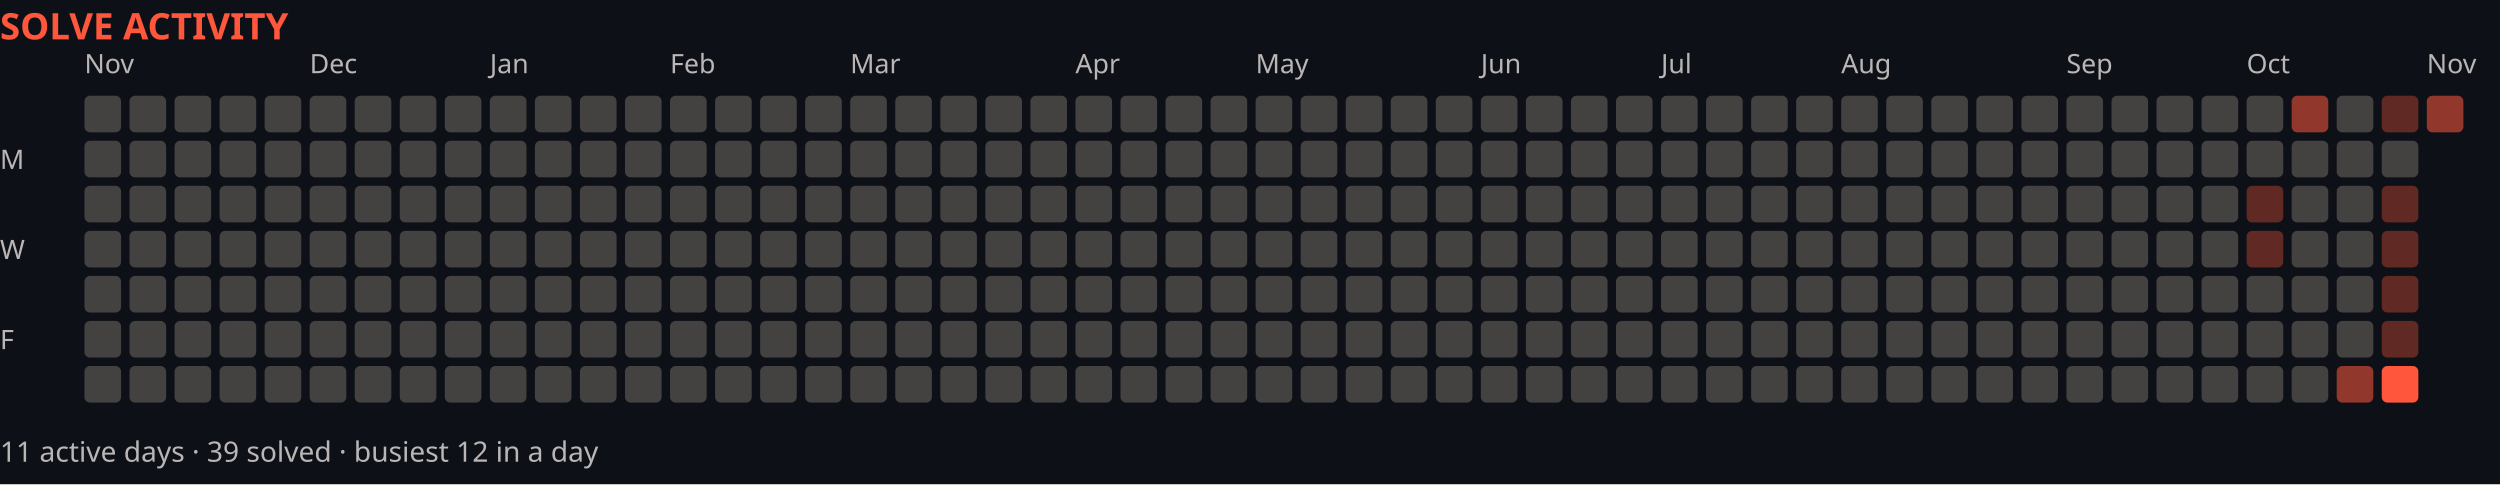
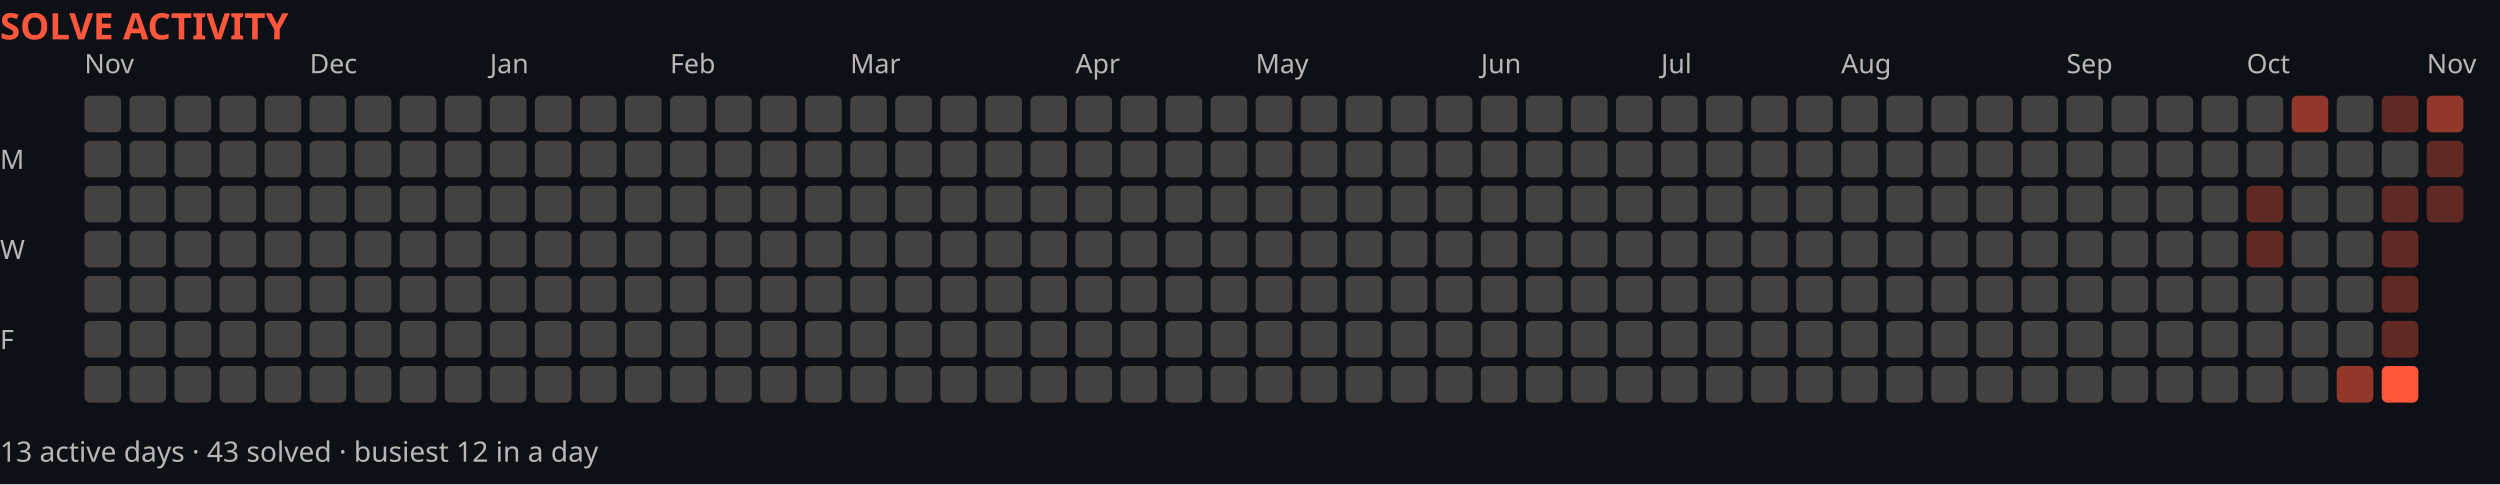
<svg xmlns="http://www.w3.org/2000/svg" width="888" height="172" viewBox="0 0 888 172" role="img" aria-label="Solve activity over the last year">
  <rect width="888" height="172" fill="#0d1117" />
  <text x="0" y="14" font-family="system-ui,sans-serif" font-size="13" font-weight="700" fill="#ff563c">SOLVE ACTIVITY</text>
  <text x="30" y="26" font-family="system-ui,sans-serif" font-size="9.5" fill="#bab6b6">Nov</text>
  <text x="110" y="26" font-family="system-ui,sans-serif" font-size="9.5" fill="#bab6b6">Dec</text>
  <text x="174" y="26" font-family="system-ui,sans-serif" font-size="9.5" fill="#bab6b6">Jan</text>
  <text x="238" y="26" font-family="system-ui,sans-serif" font-size="9.5" fill="#bab6b6">Feb</text>
  <text x="302" y="26" font-family="system-ui,sans-serif" font-size="9.5" fill="#bab6b6">Mar</text>
  <text x="382" y="26" font-family="system-ui,sans-serif" font-size="9.5" fill="#bab6b6">Apr</text>
  <text x="446" y="26" font-family="system-ui,sans-serif" font-size="9.5" fill="#bab6b6">May</text>
  <text x="526" y="26" font-family="system-ui,sans-serif" font-size="9.5" fill="#bab6b6">Jun</text>
  <text x="590" y="26" font-family="system-ui,sans-serif" font-size="9.5" fill="#bab6b6">Jul</text>
  <text x="654" y="26" font-family="system-ui,sans-serif" font-size="9.5" fill="#bab6b6">Aug</text>
  <text x="734" y="26" font-family="system-ui,sans-serif" font-size="9.5" fill="#bab6b6">Sep</text>
  <text x="798" y="26" font-family="system-ui,sans-serif" font-size="9.5" fill="#bab6b6">Oct</text>
  <text x="862" y="26" font-family="system-ui,sans-serif" font-size="9.5" fill="#bab6b6">Nov</text>
  <text x="0" y="60" font-family="system-ui,sans-serif" font-size="9.5" fill="#bab6b6">M</text>
  <text x="0" y="92" font-family="system-ui,sans-serif" font-size="9.5" fill="#bab6b6">W</text>
  <text x="0" y="124" font-family="system-ui,sans-serif" font-size="9.5" fill="#bab6b6">F</text>
  <rect x="30" y="34" width="13" height="13" fill="#444141" rx="2" />
  <rect x="30" y="50" width="13" height="13" fill="#444141" rx="2" />
  <rect x="30" y="66" width="13" height="13" fill="#444141" rx="2" />
  <rect x="30" y="82" width="13" height="13" fill="#444141" rx="2" />
  <rect x="30" y="98" width="13" height="13" fill="#444141" rx="2" />
  <rect x="30" y="114" width="13" height="13" fill="#444141" rx="2" />
  <rect x="30" y="130" width="13" height="13" fill="#444141" rx="2" />
  <rect x="46" y="34" width="13" height="13" fill="#444141" rx="2" />
  <rect x="46" y="50" width="13" height="13" fill="#444141" rx="2" />
  <rect x="46" y="66" width="13" height="13" fill="#444141" rx="2" />
  <rect x="46" y="82" width="13" height="13" fill="#444141" rx="2" />
  <rect x="46" y="98" width="13" height="13" fill="#444141" rx="2" />
  <rect x="46" y="114" width="13" height="13" fill="#444141" rx="2" />
  <rect x="46" y="130" width="13" height="13" fill="#444141" rx="2" />
  <rect x="62" y="34" width="13" height="13" fill="#444141" rx="2" />
  <rect x="62" y="50" width="13" height="13" fill="#444141" rx="2" />
  <rect x="62" y="66" width="13" height="13" fill="#444141" rx="2" />
  <rect x="62" y="82" width="13" height="13" fill="#444141" rx="2" />
  <rect x="62" y="98" width="13" height="13" fill="#444141" rx="2" />
  <rect x="62" y="114" width="13" height="13" fill="#444141" rx="2" />
  <rect x="62" y="130" width="13" height="13" fill="#444141" rx="2" />
  <rect x="78" y="34" width="13" height="13" fill="#444141" rx="2" />
  <rect x="78" y="50" width="13" height="13" fill="#444141" rx="2" />
  <rect x="78" y="66" width="13" height="13" fill="#444141" rx="2" />
  <rect x="78" y="82" width="13" height="13" fill="#444141" rx="2" />
  <rect x="78" y="98" width="13" height="13" fill="#444141" rx="2" />
  <rect x="78" y="114" width="13" height="13" fill="#444141" rx="2" />
  <rect x="78" y="130" width="13" height="13" fill="#444141" rx="2" />
  <rect x="94" y="34" width="13" height="13" fill="#444141" rx="2" />
  <rect x="94" y="50" width="13" height="13" fill="#444141" rx="2" />
  <rect x="94" y="66" width="13" height="13" fill="#444141" rx="2" />
  <rect x="94" y="82" width="13" height="13" fill="#444141" rx="2" />
  <rect x="94" y="98" width="13" height="13" fill="#444141" rx="2" />
  <rect x="94" y="114" width="13" height="13" fill="#444141" rx="2" />
  <rect x="94" y="130" width="13" height="13" fill="#444141" rx="2" />
  <rect x="110" y="34" width="13" height="13" fill="#444141" rx="2" />
  <rect x="110" y="50" width="13" height="13" fill="#444141" rx="2" />
  <rect x="110" y="66" width="13" height="13" fill="#444141" rx="2" />
  <rect x="110" y="82" width="13" height="13" fill="#444141" rx="2" />
  <rect x="110" y="98" width="13" height="13" fill="#444141" rx="2" />
  <rect x="110" y="114" width="13" height="13" fill="#444141" rx="2" />
  <rect x="110" y="130" width="13" height="13" fill="#444141" rx="2" />
  <rect x="126" y="34" width="13" height="13" fill="#444141" rx="2" />
  <rect x="126" y="50" width="13" height="13" fill="#444141" rx="2" />
  <rect x="126" y="66" width="13" height="13" fill="#444141" rx="2" />
  <rect x="126" y="82" width="13" height="13" fill="#444141" rx="2" />
  <rect x="126" y="98" width="13" height="13" fill="#444141" rx="2" />
  <rect x="126" y="114" width="13" height="13" fill="#444141" rx="2" />
  <rect x="126" y="130" width="13" height="13" fill="#444141" rx="2" />
  <rect x="142" y="34" width="13" height="13" fill="#444141" rx="2" />
  <rect x="142" y="50" width="13" height="13" fill="#444141" rx="2" />
  <rect x="142" y="66" width="13" height="13" fill="#444141" rx="2" />
  <rect x="142" y="82" width="13" height="13" fill="#444141" rx="2" />
  <rect x="142" y="98" width="13" height="13" fill="#444141" rx="2" />
  <rect x="142" y="114" width="13" height="13" fill="#444141" rx="2" />
  <rect x="142" y="130" width="13" height="13" fill="#444141" rx="2" />
  <rect x="158" y="34" width="13" height="13" fill="#444141" rx="2" />
  <rect x="158" y="50" width="13" height="13" fill="#444141" rx="2" />
  <rect x="158" y="66" width="13" height="13" fill="#444141" rx="2" />
  <rect x="158" y="82" width="13" height="13" fill="#444141" rx="2" />
  <rect x="158" y="98" width="13" height="13" fill="#444141" rx="2" />
  <rect x="158" y="114" width="13" height="13" fill="#444141" rx="2" />
  <rect x="158" y="130" width="13" height="13" fill="#444141" rx="2" />
  <rect x="174" y="34" width="13" height="13" fill="#444141" rx="2" />
  <rect x="174" y="50" width="13" height="13" fill="#444141" rx="2" />
  <rect x="174" y="66" width="13" height="13" fill="#444141" rx="2" />
  <rect x="174" y="82" width="13" height="13" fill="#444141" rx="2" />
  <rect x="174" y="98" width="13" height="13" fill="#444141" rx="2" />
  <rect x="174" y="114" width="13" height="13" fill="#444141" rx="2" />
  <rect x="174" y="130" width="13" height="13" fill="#444141" rx="2" />
  <rect x="190" y="34" width="13" height="13" fill="#444141" rx="2" />
  <rect x="190" y="50" width="13" height="13" fill="#444141" rx="2" />
  <rect x="190" y="66" width="13" height="13" fill="#444141" rx="2" />
  <rect x="190" y="82" width="13" height="13" fill="#444141" rx="2" />
  <rect x="190" y="98" width="13" height="13" fill="#444141" rx="2" />
  <rect x="190" y="114" width="13" height="13" fill="#444141" rx="2" />
  <rect x="190" y="130" width="13" height="13" fill="#444141" rx="2" />
  <rect x="206" y="34" width="13" height="13" fill="#444141" rx="2" />
  <rect x="206" y="50" width="13" height="13" fill="#444141" rx="2" />
  <rect x="206" y="66" width="13" height="13" fill="#444141" rx="2" />
  <rect x="206" y="82" width="13" height="13" fill="#444141" rx="2" />
  <rect x="206" y="98" width="13" height="13" fill="#444141" rx="2" />
  <rect x="206" y="114" width="13" height="13" fill="#444141" rx="2" />
  <rect x="206" y="130" width="13" height="13" fill="#444141" rx="2" />
  <rect x="222" y="34" width="13" height="13" fill="#444141" rx="2" />
  <rect x="222" y="50" width="13" height="13" fill="#444141" rx="2" />
  <rect x="222" y="66" width="13" height="13" fill="#444141" rx="2" />
  <rect x="222" y="82" width="13" height="13" fill="#444141" rx="2" />
  <rect x="222" y="98" width="13" height="13" fill="#444141" rx="2" />
  <rect x="222" y="114" width="13" height="13" fill="#444141" rx="2" />
  <rect x="222" y="130" width="13" height="13" fill="#444141" rx="2" />
  <rect x="238" y="34" width="13" height="13" fill="#444141" rx="2" />
  <rect x="238" y="50" width="13" height="13" fill="#444141" rx="2" />
  <rect x="238" y="66" width="13" height="13" fill="#444141" rx="2" />
  <rect x="238" y="82" width="13" height="13" fill="#444141" rx="2" />
  <rect x="238" y="98" width="13" height="13" fill="#444141" rx="2" />
  <rect x="238" y="114" width="13" height="13" fill="#444141" rx="2" />
  <rect x="238" y="130" width="13" height="13" fill="#444141" rx="2" />
  <rect x="254" y="34" width="13" height="13" fill="#444141" rx="2" />
  <rect x="254" y="50" width="13" height="13" fill="#444141" rx="2" />
  <rect x="254" y="66" width="13" height="13" fill="#444141" rx="2" />
  <rect x="254" y="82" width="13" height="13" fill="#444141" rx="2" />
  <rect x="254" y="98" width="13" height="13" fill="#444141" rx="2" />
  <rect x="254" y="114" width="13" height="13" fill="#444141" rx="2" />
  <rect x="254" y="130" width="13" height="13" fill="#444141" rx="2" />
  <rect x="270" y="34" width="13" height="13" fill="#444141" rx="2" />
  <rect x="270" y="50" width="13" height="13" fill="#444141" rx="2" />
  <rect x="270" y="66" width="13" height="13" fill="#444141" rx="2" />
  <rect x="270" y="82" width="13" height="13" fill="#444141" rx="2" />
  <rect x="270" y="98" width="13" height="13" fill="#444141" rx="2" />
  <rect x="270" y="114" width="13" height="13" fill="#444141" rx="2" />
  <rect x="270" y="130" width="13" height="13" fill="#444141" rx="2" />
  <rect x="286" y="34" width="13" height="13" fill="#444141" rx="2" />
  <rect x="286" y="50" width="13" height="13" fill="#444141" rx="2" />
  <rect x="286" y="66" width="13" height="13" fill="#444141" rx="2" />
  <rect x="286" y="82" width="13" height="13" fill="#444141" rx="2" />
  <rect x="286" y="98" width="13" height="13" fill="#444141" rx="2" />
  <rect x="286" y="114" width="13" height="13" fill="#444141" rx="2" />
  <rect x="286" y="130" width="13" height="13" fill="#444141" rx="2" />
  <rect x="302" y="34" width="13" height="13" fill="#444141" rx="2" />
  <rect x="302" y="50" width="13" height="13" fill="#444141" rx="2" />
  <rect x="302" y="66" width="13" height="13" fill="#444141" rx="2" />
  <rect x="302" y="82" width="13" height="13" fill="#444141" rx="2" />
  <rect x="302" y="98" width="13" height="13" fill="#444141" rx="2" />
  <rect x="302" y="114" width="13" height="13" fill="#444141" rx="2" />
  <rect x="302" y="130" width="13" height="13" fill="#444141" rx="2" />
  <rect x="318" y="34" width="13" height="13" fill="#444141" rx="2" />
  <rect x="318" y="50" width="13" height="13" fill="#444141" rx="2" />
  <rect x="318" y="66" width="13" height="13" fill="#444141" rx="2" />
  <rect x="318" y="82" width="13" height="13" fill="#444141" rx="2" />
  <rect x="318" y="98" width="13" height="13" fill="#444141" rx="2" />
  <rect x="318" y="114" width="13" height="13" fill="#444141" rx="2" />
  <rect x="318" y="130" width="13" height="13" fill="#444141" rx="2" />
  <rect x="334" y="34" width="13" height="13" fill="#444141" rx="2" />
  <rect x="334" y="50" width="13" height="13" fill="#444141" rx="2" />
  <rect x="334" y="66" width="13" height="13" fill="#444141" rx="2" />
  <rect x="334" y="82" width="13" height="13" fill="#444141" rx="2" />
  <rect x="334" y="98" width="13" height="13" fill="#444141" rx="2" />
  <rect x="334" y="114" width="13" height="13" fill="#444141" rx="2" />
  <rect x="334" y="130" width="13" height="13" fill="#444141" rx="2" />
  <rect x="350" y="34" width="13" height="13" fill="#444141" rx="2" />
  <rect x="350" y="50" width="13" height="13" fill="#444141" rx="2" />
  <rect x="350" y="66" width="13" height="13" fill="#444141" rx="2" />
  <rect x="350" y="82" width="13" height="13" fill="#444141" rx="2" />
  <rect x="350" y="98" width="13" height="13" fill="#444141" rx="2" />
  <rect x="350" y="114" width="13" height="13" fill="#444141" rx="2" />
  <rect x="350" y="130" width="13" height="13" fill="#444141" rx="2" />
  <rect x="366" y="34" width="13" height="13" fill="#444141" rx="2" />
  <rect x="366" y="50" width="13" height="13" fill="#444141" rx="2" />
  <rect x="366" y="66" width="13" height="13" fill="#444141" rx="2" />
  <rect x="366" y="82" width="13" height="13" fill="#444141" rx="2" />
  <rect x="366" y="98" width="13" height="13" fill="#444141" rx="2" />
  <rect x="366" y="114" width="13" height="13" fill="#444141" rx="2" />
  <rect x="366" y="130" width="13" height="13" fill="#444141" rx="2" />
  <rect x="382" y="34" width="13" height="13" fill="#444141" rx="2" />
  <rect x="382" y="50" width="13" height="13" fill="#444141" rx="2" />
  <rect x="382" y="66" width="13" height="13" fill="#444141" rx="2" />
  <rect x="382" y="82" width="13" height="13" fill="#444141" rx="2" />
  <rect x="382" y="98" width="13" height="13" fill="#444141" rx="2" />
  <rect x="382" y="114" width="13" height="13" fill="#444141" rx="2" />
  <rect x="382" y="130" width="13" height="13" fill="#444141" rx="2" />
  <rect x="398" y="34" width="13" height="13" fill="#444141" rx="2" />
  <rect x="398" y="50" width="13" height="13" fill="#444141" rx="2" />
  <rect x="398" y="66" width="13" height="13" fill="#444141" rx="2" />
  <rect x="398" y="82" width="13" height="13" fill="#444141" rx="2" />
  <rect x="398" y="98" width="13" height="13" fill="#444141" rx="2" />
  <rect x="398" y="114" width="13" height="13" fill="#444141" rx="2" />
  <rect x="398" y="130" width="13" height="13" fill="#444141" rx="2" />
  <rect x="414" y="34" width="13" height="13" fill="#444141" rx="2" />
  <rect x="414" y="50" width="13" height="13" fill="#444141" rx="2" />
  <rect x="414" y="66" width="13" height="13" fill="#444141" rx="2" />
  <rect x="414" y="82" width="13" height="13" fill="#444141" rx="2" />
  <rect x="414" y="98" width="13" height="13" fill="#444141" rx="2" />
  <rect x="414" y="114" width="13" height="13" fill="#444141" rx="2" />
  <rect x="414" y="130" width="13" height="13" fill="#444141" rx="2" />
  <rect x="430" y="34" width="13" height="13" fill="#444141" rx="2" />
  <rect x="430" y="50" width="13" height="13" fill="#444141" rx="2" />
  <rect x="430" y="66" width="13" height="13" fill="#444141" rx="2" />
  <rect x="430" y="82" width="13" height="13" fill="#444141" rx="2" />
  <rect x="430" y="98" width="13" height="13" fill="#444141" rx="2" />
  <rect x="430" y="114" width="13" height="13" fill="#444141" rx="2" />
  <rect x="430" y="130" width="13" height="13" fill="#444141" rx="2" />
  <rect x="446" y="34" width="13" height="13" fill="#444141" rx="2" />
  <rect x="446" y="50" width="13" height="13" fill="#444141" rx="2" />
  <rect x="446" y="66" width="13" height="13" fill="#444141" rx="2" />
  <rect x="446" y="82" width="13" height="13" fill="#444141" rx="2" />
  <rect x="446" y="98" width="13" height="13" fill="#444141" rx="2" />
  <rect x="446" y="114" width="13" height="13" fill="#444141" rx="2" />
  <rect x="446" y="130" width="13" height="13" fill="#444141" rx="2" />
  <rect x="462" y="34" width="13" height="13" fill="#444141" rx="2" />
  <rect x="462" y="50" width="13" height="13" fill="#444141" rx="2" />
  <rect x="462" y="66" width="13" height="13" fill="#444141" rx="2" />
  <rect x="462" y="82" width="13" height="13" fill="#444141" rx="2" />
  <rect x="462" y="98" width="13" height="13" fill="#444141" rx="2" />
  <rect x="462" y="114" width="13" height="13" fill="#444141" rx="2" />
  <rect x="462" y="130" width="13" height="13" fill="#444141" rx="2" />
  <rect x="478" y="34" width="13" height="13" fill="#444141" rx="2" />
  <rect x="478" y="50" width="13" height="13" fill="#444141" rx="2" />
  <rect x="478" y="66" width="13" height="13" fill="#444141" rx="2" />
  <rect x="478" y="82" width="13" height="13" fill="#444141" rx="2" />
  <rect x="478" y="98" width="13" height="13" fill="#444141" rx="2" />
  <rect x="478" y="114" width="13" height="13" fill="#444141" rx="2" />
  <rect x="478" y="130" width="13" height="13" fill="#444141" rx="2" />
  <rect x="494" y="34" width="13" height="13" fill="#444141" rx="2" />
  <rect x="494" y="50" width="13" height="13" fill="#444141" rx="2" />
  <rect x="494" y="66" width="13" height="13" fill="#444141" rx="2" />
  <rect x="494" y="82" width="13" height="13" fill="#444141" rx="2" />
  <rect x="494" y="98" width="13" height="13" fill="#444141" rx="2" />
  <rect x="494" y="114" width="13" height="13" fill="#444141" rx="2" />
  <rect x="494" y="130" width="13" height="13" fill="#444141" rx="2" />
  <rect x="510" y="34" width="13" height="13" fill="#444141" rx="2" />
  <rect x="510" y="50" width="13" height="13" fill="#444141" rx="2" />
  <rect x="510" y="66" width="13" height="13" fill="#444141" rx="2" />
  <rect x="510" y="82" width="13" height="13" fill="#444141" rx="2" />
  <rect x="510" y="98" width="13" height="13" fill="#444141" rx="2" />
  <rect x="510" y="114" width="13" height="13" fill="#444141" rx="2" />
  <rect x="510" y="130" width="13" height="13" fill="#444141" rx="2" />
  <rect x="526" y="34" width="13" height="13" fill="#444141" rx="2" />
  <rect x="526" y="50" width="13" height="13" fill="#444141" rx="2" />
  <rect x="526" y="66" width="13" height="13" fill="#444141" rx="2" />
  <rect x="526" y="82" width="13" height="13" fill="#444141" rx="2" />
  <rect x="526" y="98" width="13" height="13" fill="#444141" rx="2" />
  <rect x="526" y="114" width="13" height="13" fill="#444141" rx="2" />
  <rect x="526" y="130" width="13" height="13" fill="#444141" rx="2" />
  <rect x="542" y="34" width="13" height="13" fill="#444141" rx="2" />
  <rect x="542" y="50" width="13" height="13" fill="#444141" rx="2" />
  <rect x="542" y="66" width="13" height="13" fill="#444141" rx="2" />
  <rect x="542" y="82" width="13" height="13" fill="#444141" rx="2" />
  <rect x="542" y="98" width="13" height="13" fill="#444141" rx="2" />
  <rect x="542" y="114" width="13" height="13" fill="#444141" rx="2" />
  <rect x="542" y="130" width="13" height="13" fill="#444141" rx="2" />
  <rect x="558" y="34" width="13" height="13" fill="#444141" rx="2" />
  <rect x="558" y="50" width="13" height="13" fill="#444141" rx="2" />
  <rect x="558" y="66" width="13" height="13" fill="#444141" rx="2" />
  <rect x="558" y="82" width="13" height="13" fill="#444141" rx="2" />
  <rect x="558" y="98" width="13" height="13" fill="#444141" rx="2" />
  <rect x="558" y="114" width="13" height="13" fill="#444141" rx="2" />
  <rect x="558" y="130" width="13" height="13" fill="#444141" rx="2" />
  <rect x="574" y="34" width="13" height="13" fill="#444141" rx="2" />
  <rect x="574" y="50" width="13" height="13" fill="#444141" rx="2" />
  <rect x="574" y="66" width="13" height="13" fill="#444141" rx="2" />
  <rect x="574" y="82" width="13" height="13" fill="#444141" rx="2" />
  <rect x="574" y="98" width="13" height="13" fill="#444141" rx="2" />
  <rect x="574" y="114" width="13" height="13" fill="#444141" rx="2" />
  <rect x="574" y="130" width="13" height="13" fill="#444141" rx="2" />
  <rect x="590" y="34" width="13" height="13" fill="#444141" rx="2" />
  <rect x="590" y="50" width="13" height="13" fill="#444141" rx="2" />
  <rect x="590" y="66" width="13" height="13" fill="#444141" rx="2" />
  <rect x="590" y="82" width="13" height="13" fill="#444141" rx="2" />
  <rect x="590" y="98" width="13" height="13" fill="#444141" rx="2" />
  <rect x="590" y="114" width="13" height="13" fill="#444141" rx="2" />
  <rect x="590" y="130" width="13" height="13" fill="#444141" rx="2" />
  <rect x="606" y="34" width="13" height="13" fill="#444141" rx="2" />
  <rect x="606" y="50" width="13" height="13" fill="#444141" rx="2" />
  <rect x="606" y="66" width="13" height="13" fill="#444141" rx="2" />
  <rect x="606" y="82" width="13" height="13" fill="#444141" rx="2" />
  <rect x="606" y="98" width="13" height="13" fill="#444141" rx="2" />
  <rect x="606" y="114" width="13" height="13" fill="#444141" rx="2" />
  <rect x="606" y="130" width="13" height="13" fill="#444141" rx="2" />
  <rect x="622" y="34" width="13" height="13" fill="#444141" rx="2" />
  <rect x="622" y="50" width="13" height="13" fill="#444141" rx="2" />
  <rect x="622" y="66" width="13" height="13" fill="#444141" rx="2" />
  <rect x="622" y="82" width="13" height="13" fill="#444141" rx="2" />
  <rect x="622" y="98" width="13" height="13" fill="#444141" rx="2" />
  <rect x="622" y="114" width="13" height="13" fill="#444141" rx="2" />
  <rect x="622" y="130" width="13" height="13" fill="#444141" rx="2" />
  <rect x="638" y="34" width="13" height="13" fill="#444141" rx="2" />
  <rect x="638" y="50" width="13" height="13" fill="#444141" rx="2" />
  <rect x="638" y="66" width="13" height="13" fill="#444141" rx="2" />
  <rect x="638" y="82" width="13" height="13" fill="#444141" rx="2" />
  <rect x="638" y="98" width="13" height="13" fill="#444141" rx="2" />
  <rect x="638" y="114" width="13" height="13" fill="#444141" rx="2" />
  <rect x="638" y="130" width="13" height="13" fill="#444141" rx="2" />
  <rect x="654" y="34" width="13" height="13" fill="#444141" rx="2" />
  <rect x="654" y="50" width="13" height="13" fill="#444141" rx="2" />
  <rect x="654" y="66" width="13" height="13" fill="#444141" rx="2" />
  <rect x="654" y="82" width="13" height="13" fill="#444141" rx="2" />
  <rect x="654" y="98" width="13" height="13" fill="#444141" rx="2" />
  <rect x="654" y="114" width="13" height="13" fill="#444141" rx="2" />
  <rect x="654" y="130" width="13" height="13" fill="#444141" rx="2" />
  <rect x="670" y="34" width="13" height="13" fill="#444141" rx="2" />
  <rect x="670" y="50" width="13" height="13" fill="#444141" rx="2" />
  <rect x="670" y="66" width="13" height="13" fill="#444141" rx="2" />
  <rect x="670" y="82" width="13" height="13" fill="#444141" rx="2" />
  <rect x="670" y="98" width="13" height="13" fill="#444141" rx="2" />
  <rect x="670" y="114" width="13" height="13" fill="#444141" rx="2" />
  <rect x="670" y="130" width="13" height="13" fill="#444141" rx="2" />
  <rect x="686" y="34" width="13" height="13" fill="#444141" rx="2" />
  <rect x="686" y="50" width="13" height="13" fill="#444141" rx="2" />
  <rect x="686" y="66" width="13" height="13" fill="#444141" rx="2" />
  <rect x="686" y="82" width="13" height="13" fill="#444141" rx="2" />
  <rect x="686" y="98" width="13" height="13" fill="#444141" rx="2" />
  <rect x="686" y="114" width="13" height="13" fill="#444141" rx="2" />
  <rect x="686" y="130" width="13" height="13" fill="#444141" rx="2" />
  <rect x="702" y="34" width="13" height="13" fill="#444141" rx="2" />
  <rect x="702" y="50" width="13" height="13" fill="#444141" rx="2" />
  <rect x="702" y="66" width="13" height="13" fill="#444141" rx="2" />
  <rect x="702" y="82" width="13" height="13" fill="#444141" rx="2" />
  <rect x="702" y="98" width="13" height="13" fill="#444141" rx="2" />
  <rect x="702" y="114" width="13" height="13" fill="#444141" rx="2" />
  <rect x="702" y="130" width="13" height="13" fill="#444141" rx="2" />
  <rect x="718" y="34" width="13" height="13" fill="#444141" rx="2" />
  <rect x="718" y="50" width="13" height="13" fill="#444141" rx="2" />
  <rect x="718" y="66" width="13" height="13" fill="#444141" rx="2" />
  <rect x="718" y="82" width="13" height="13" fill="#444141" rx="2" />
  <rect x="718" y="98" width="13" height="13" fill="#444141" rx="2" />
  <rect x="718" y="114" width="13" height="13" fill="#444141" rx="2" />
  <rect x="718" y="130" width="13" height="13" fill="#444141" rx="2" />
  <rect x="734" y="34" width="13" height="13" fill="#444141" rx="2" />
  <rect x="734" y="50" width="13" height="13" fill="#444141" rx="2" />
  <rect x="734" y="66" width="13" height="13" fill="#444141" rx="2" />
  <rect x="734" y="82" width="13" height="13" fill="#444141" rx="2" />
  <rect x="734" y="98" width="13" height="13" fill="#444141" rx="2" />
  <rect x="734" y="114" width="13" height="13" fill="#444141" rx="2" />
  <rect x="734" y="130" width="13" height="13" fill="#444141" rx="2" />
  <rect x="750" y="34" width="13" height="13" fill="#444141" rx="2" />
  <rect x="750" y="50" width="13" height="13" fill="#444141" rx="2" />
  <rect x="750" y="66" width="13" height="13" fill="#444141" rx="2" />
  <rect x="750" y="82" width="13" height="13" fill="#444141" rx="2" />
  <rect x="750" y="98" width="13" height="13" fill="#444141" rx="2" />
  <rect x="750" y="114" width="13" height="13" fill="#444141" rx="2" />
  <rect x="750" y="130" width="13" height="13" fill="#444141" rx="2" />
  <rect x="766" y="34" width="13" height="13" fill="#444141" rx="2" />
  <rect x="766" y="50" width="13" height="13" fill="#444141" rx="2" />
  <rect x="766" y="66" width="13" height="13" fill="#444141" rx="2" />
  <rect x="766" y="82" width="13" height="13" fill="#444141" rx="2" />
  <rect x="766" y="98" width="13" height="13" fill="#444141" rx="2" />
  <rect x="766" y="114" width="13" height="13" fill="#444141" rx="2" />
  <rect x="766" y="130" width="13" height="13" fill="#444141" rx="2" />
  <rect x="782" y="34" width="13" height="13" fill="#444141" rx="2" />
  <rect x="782" y="50" width="13" height="13" fill="#444141" rx="2" />
  <rect x="782" y="66" width="13" height="13" fill="#444141" rx="2" />
  <rect x="782" y="82" width="13" height="13" fill="#444141" rx="2" />
  <rect x="782" y="98" width="13" height="13" fill="#444141" rx="2" />
  <rect x="782" y="114" width="13" height="13" fill="#444141" rx="2" />
  <rect x="782" y="130" width="13" height="13" fill="#444141" rx="2" />
  <rect x="798" y="34" width="13" height="13" fill="#444141" rx="2" />
  <rect x="798" y="50" width="13" height="13" fill="#444141" rx="2" />
  <rect x="798" y="66" width="13" height="13" fill="#ff563c59" rx="2" />
  <rect x="798" y="82" width="13" height="13" fill="#ff563c59" rx="2" />
  <rect x="798" y="98" width="13" height="13" fill="#444141" rx="2" />
  <rect x="798" y="114" width="13" height="13" fill="#444141" rx="2" />
  <rect x="798" y="130" width="13" height="13" fill="#444141" rx="2" />
  <rect x="814" y="34" width="13" height="13" fill="#ff563c8c" rx="2" />
  <rect x="814" y="50" width="13" height="13" fill="#444141" rx="2" />
  <rect x="814" y="66" width="13" height="13" fill="#444141" rx="2" />
  <rect x="814" y="82" width="13" height="13" fill="#444141" rx="2" />
  <rect x="814" y="98" width="13" height="13" fill="#444141" rx="2" />
  <rect x="814" y="114" width="13" height="13" fill="#444141" rx="2" />
  <rect x="814" y="130" width="13" height="13" fill="#444141" rx="2" />
  <rect x="830" y="34" width="13" height="13" fill="#444141" rx="2" />
  <rect x="830" y="50" width="13" height="13" fill="#444141" rx="2" />
  <rect x="830" y="66" width="13" height="13" fill="#444141" rx="2" />
  <rect x="830" y="82" width="13" height="13" fill="#444141" rx="2" />
  <rect x="830" y="98" width="13" height="13" fill="#444141" rx="2" />
  <rect x="830" y="114" width="13" height="13" fill="#444141" rx="2" />
  <rect x="830" y="130" width="13" height="13" fill="#ff563c8c" rx="2" />
  <rect x="846" y="34" width="13" height="13" fill="#ff563c59" rx="2" />
  <rect x="846" y="50" width="13" height="13" fill="#444141" rx="2" />
  <rect x="846" y="66" width="13" height="13" fill="#ff563c59" rx="2" />
  <rect x="846" y="82" width="13" height="13" fill="#ff563c59" rx="2" />
  <rect x="846" y="98" width="13" height="13" fill="#ff563c59" rx="2" />
  <rect x="846" y="114" width="13" height="13" fill="#ff563c59" rx="2" />
  <rect x="846" y="130" width="13" height="13" fill="#ff563c" rx="2" />
  <rect x="862" y="34" width="13" height="13" fill="#ff563c8c" rx="2" />
-   <text x="0" y="164" font-family="system-ui,sans-serif" font-size="10" fill="#bab6b6">11 active days · 39 solved · busiest 12 in a day</text>
+   <rect x="862" y="50" width="13" height="13" fill="#ff563c59" rx="2" />
+   <rect x="862" y="66" width="13" height="13" fill="#ff563c59" rx="2" />
+   <text x="0" y="164" font-family="system-ui,sans-serif" font-size="10" fill="#bab6b6">13 active days · 43 solved · busiest 12 in a day</text>
</svg>
